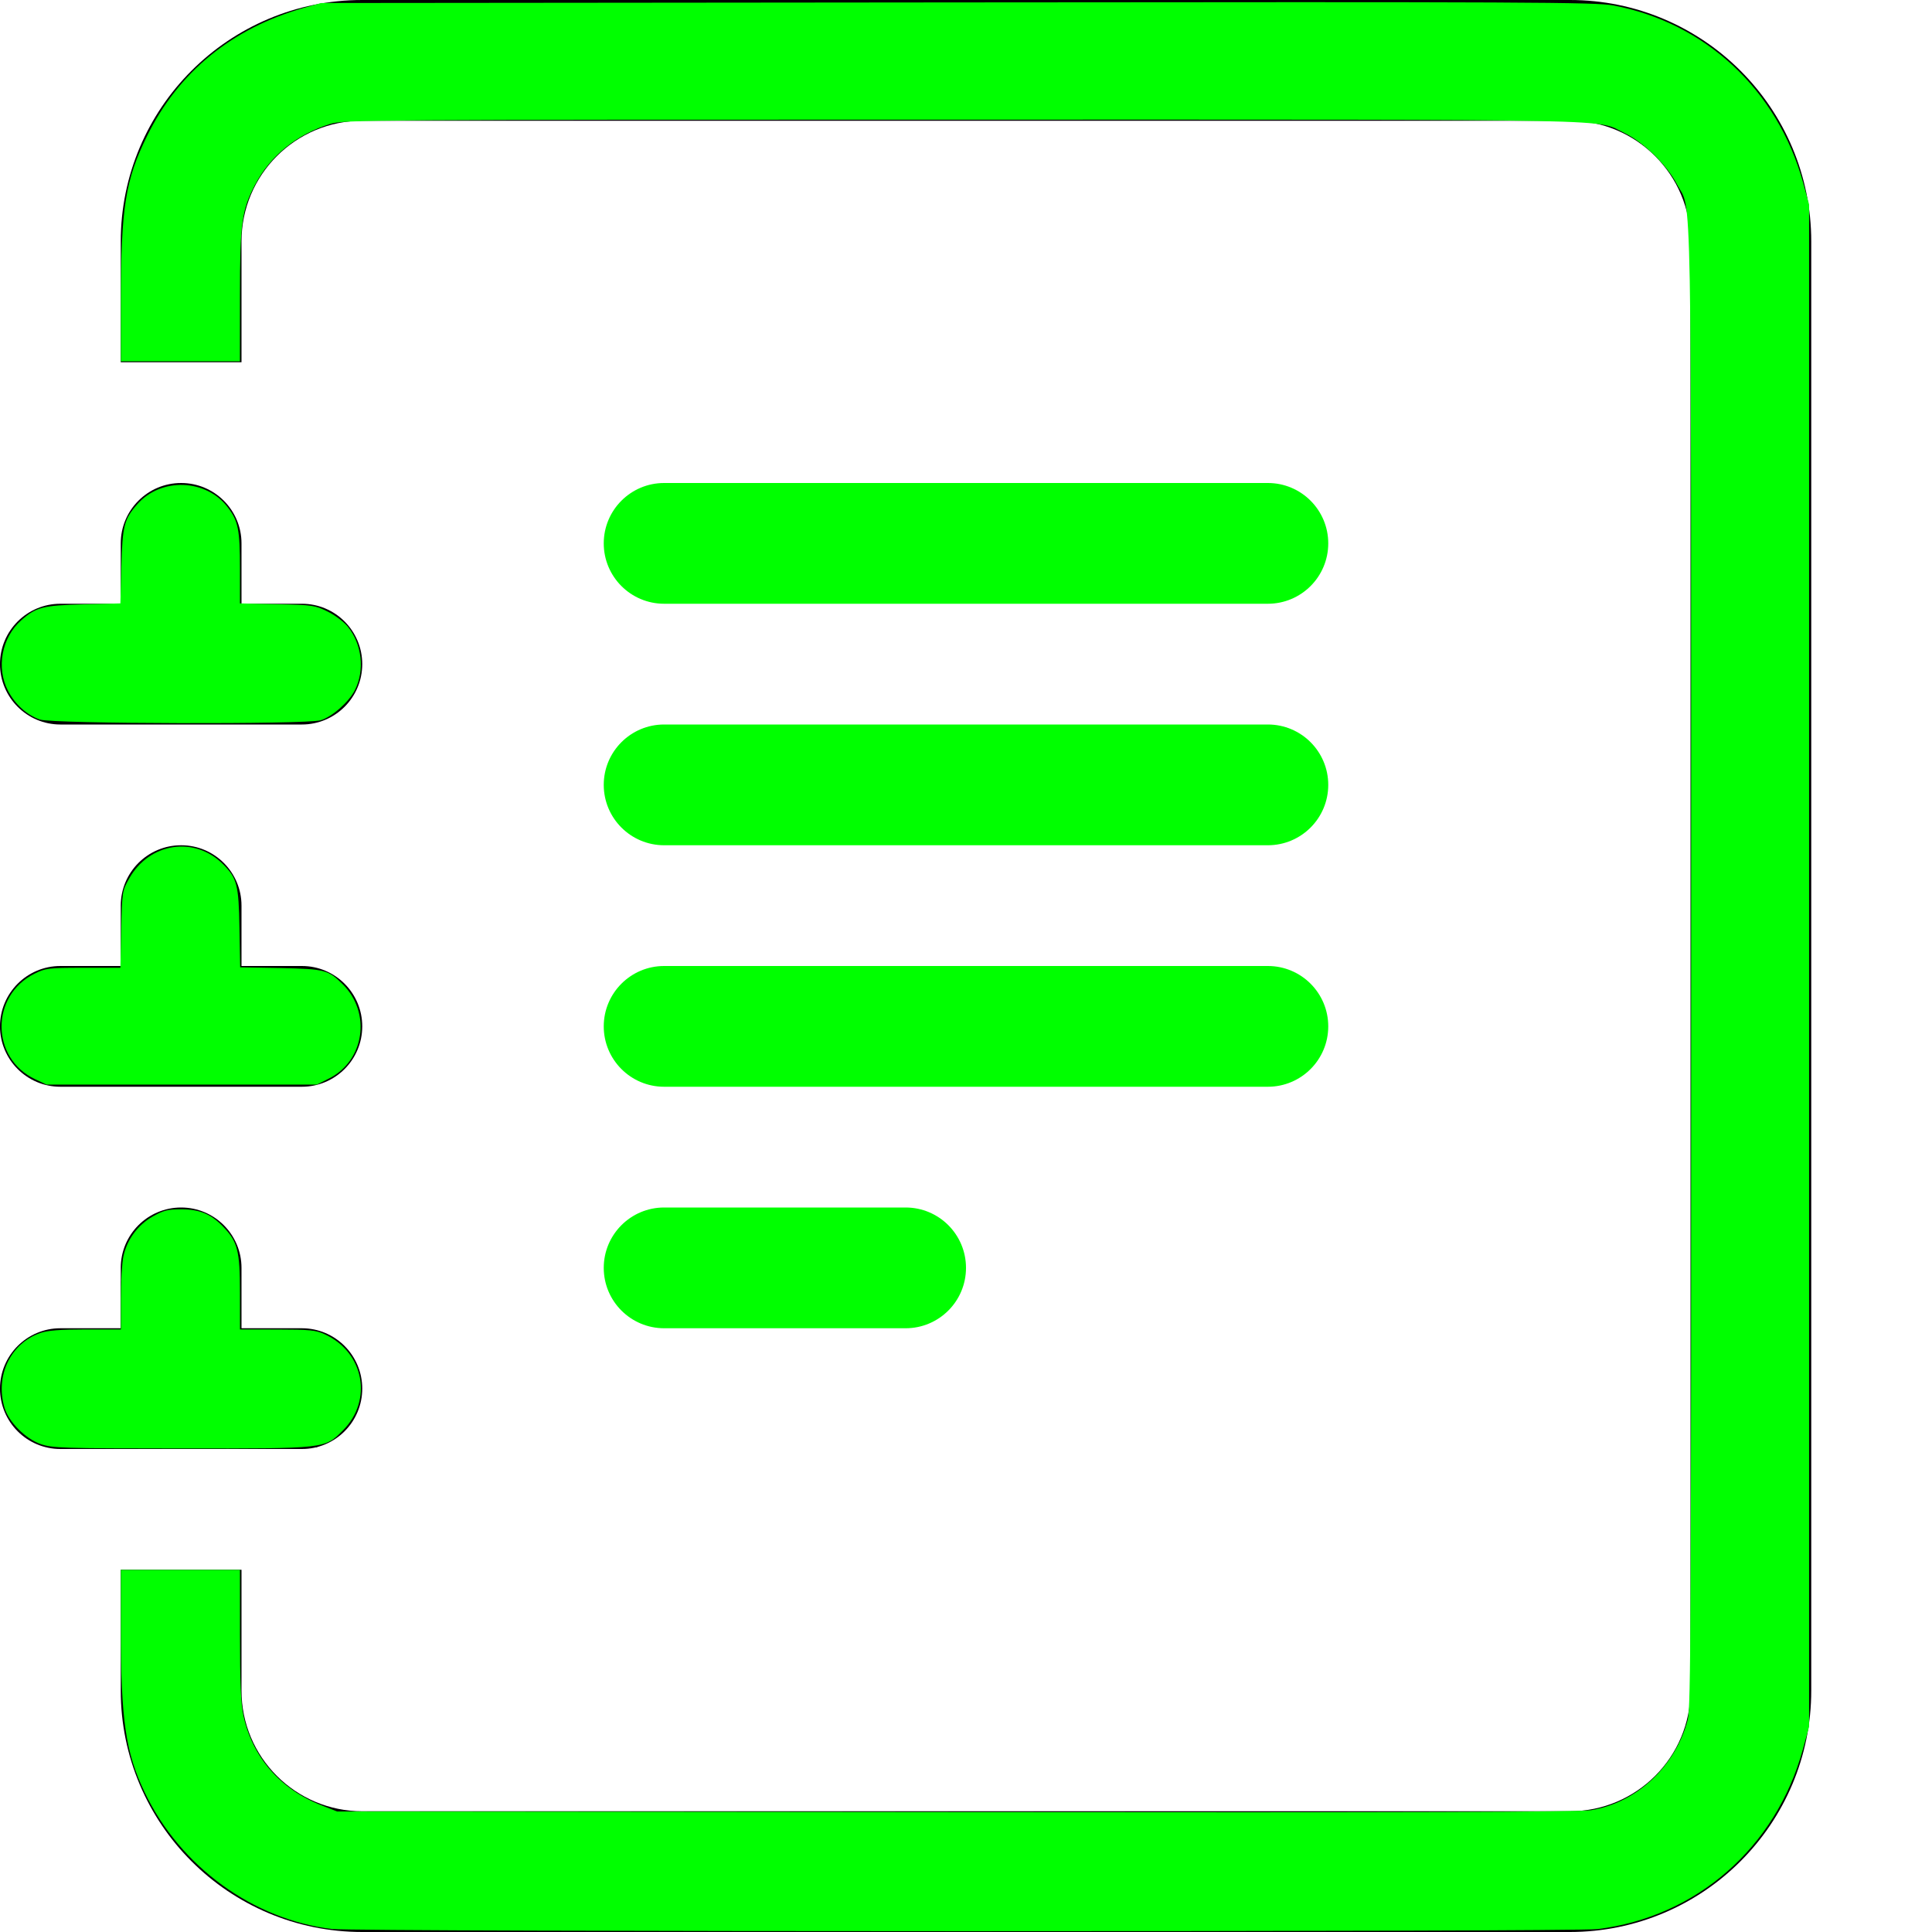
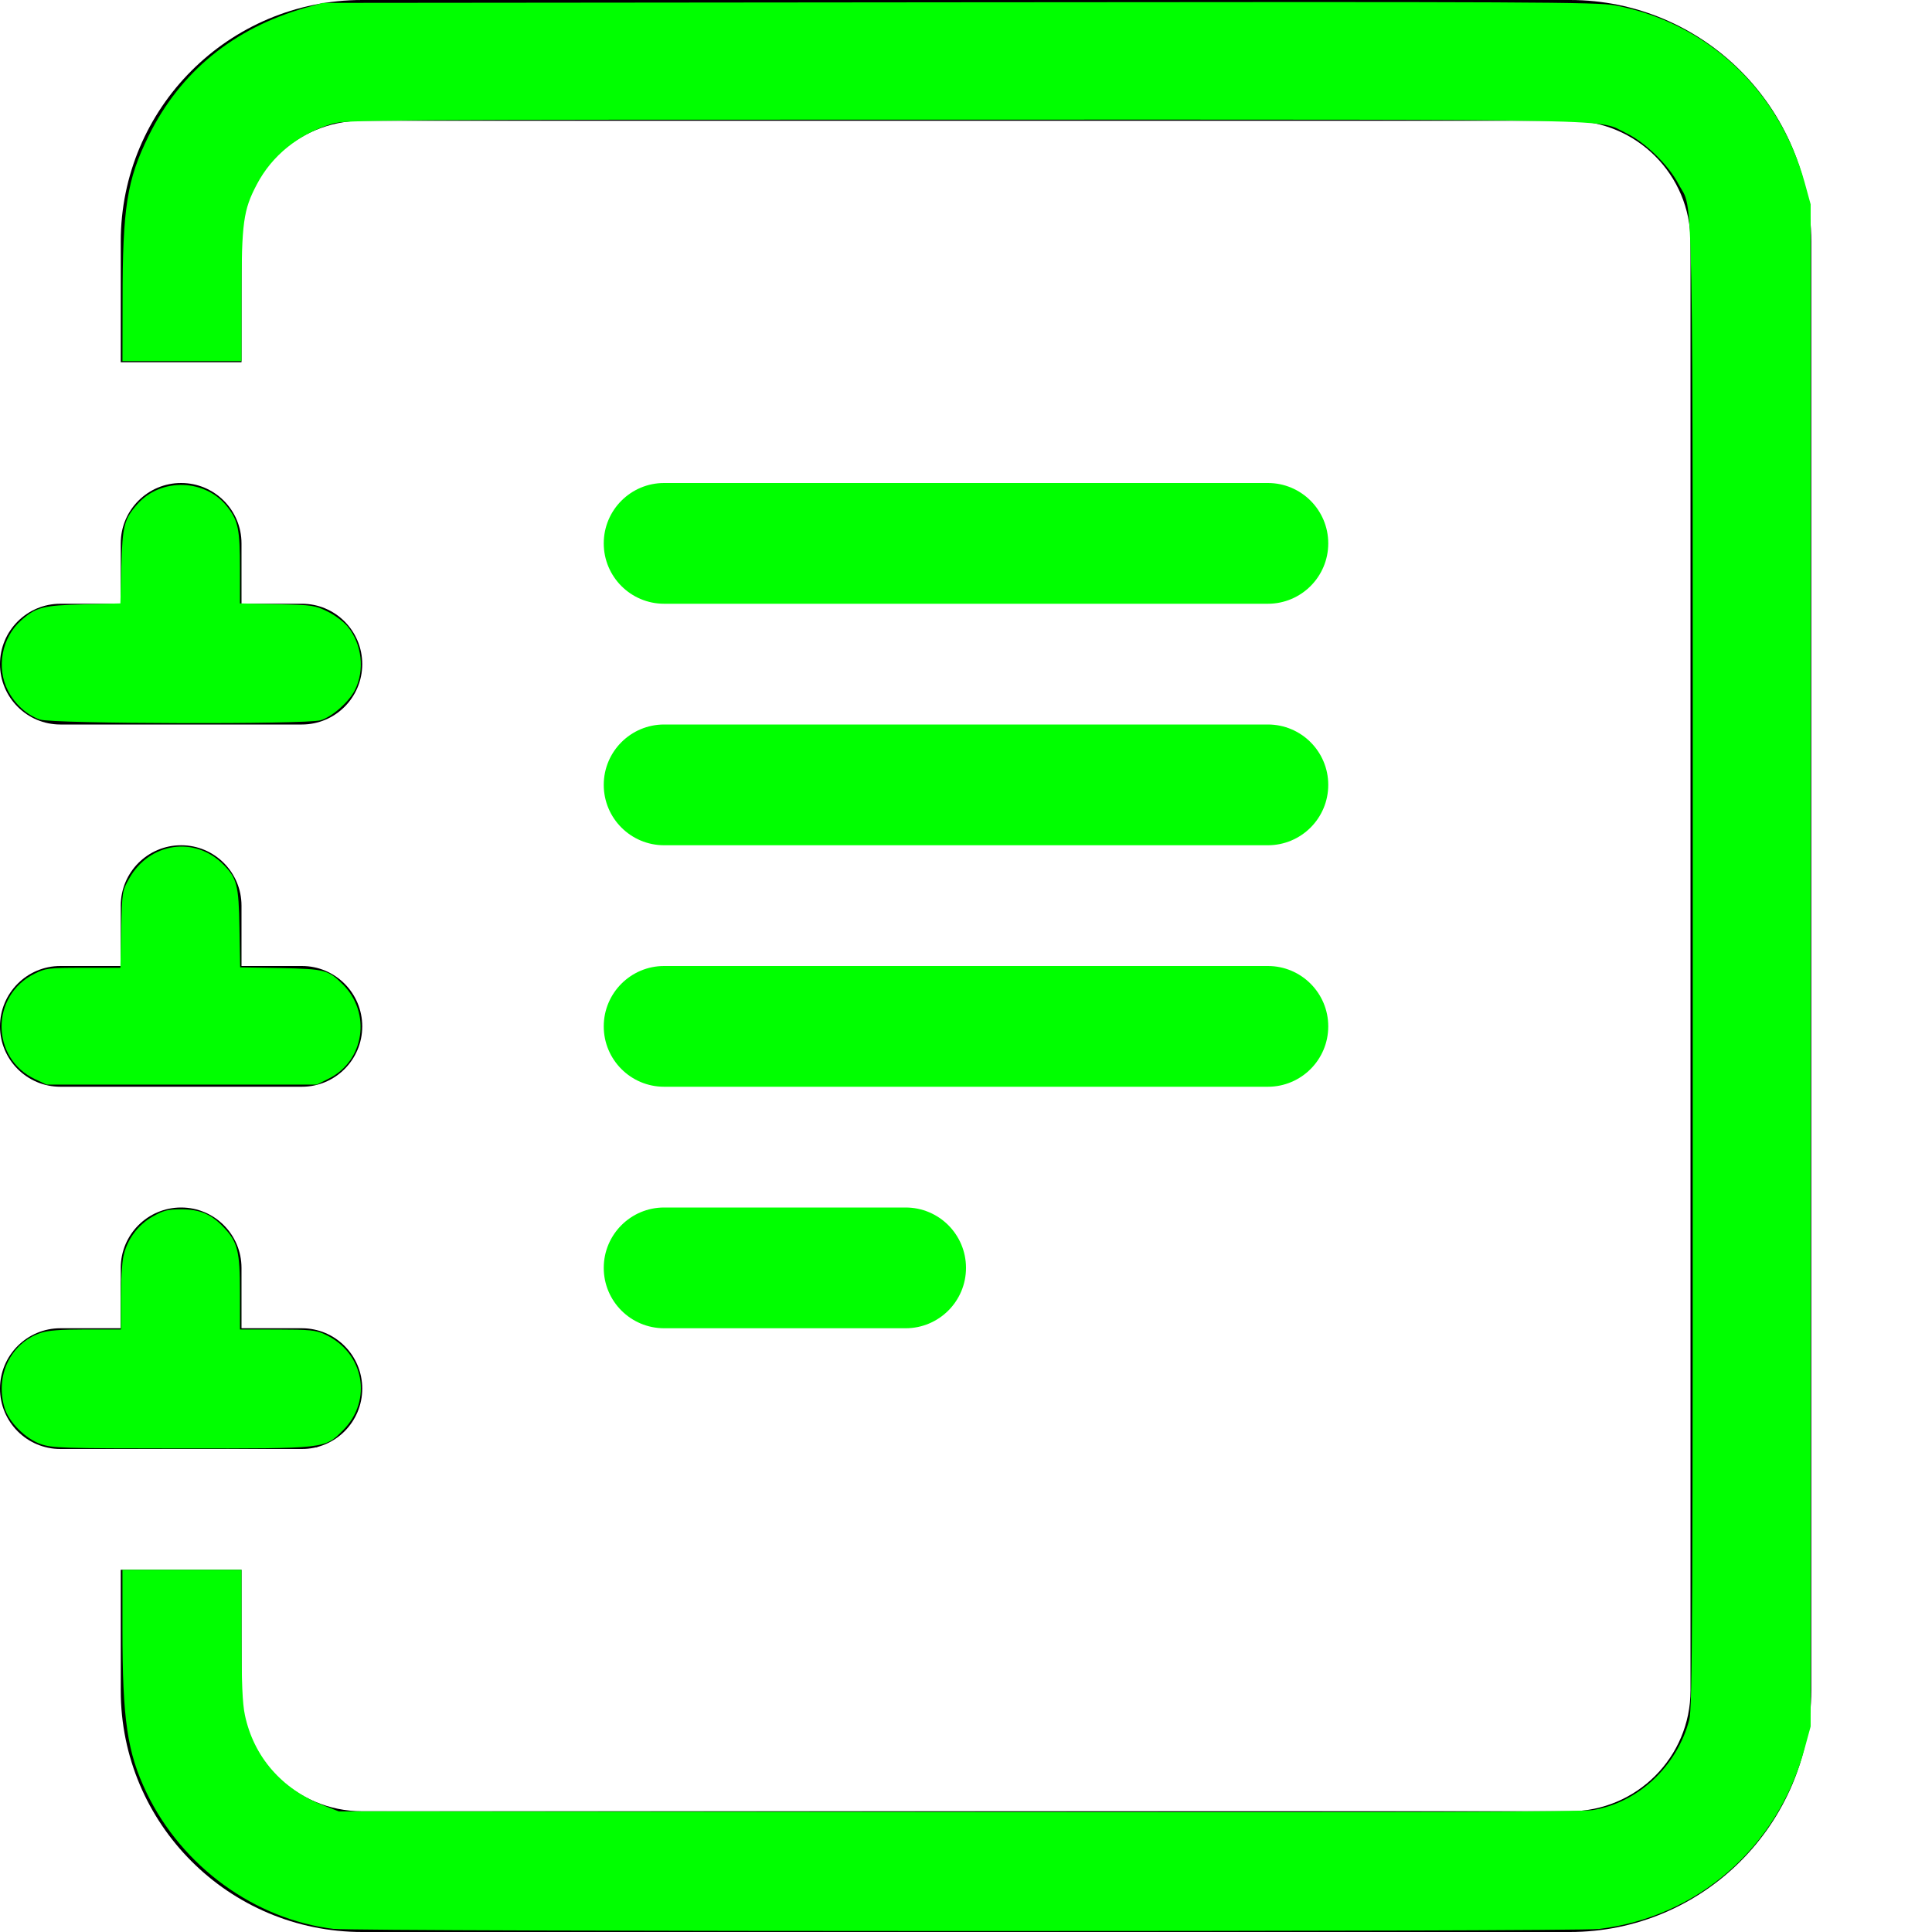
<svg xmlns="http://www.w3.org/2000/svg" width="16" height="16" fill="currentColor" class="bi bi-journal-text" viewBox="0 0 16 16" version="1.1" id="svg68">
  <defs id="defs72" />
-   <path d="M5 10.5a.5.5 0 0 1 .5-.5h2a.5.5 0 0 1 0 1h-2a.5.5 0 0 1-.5-.5zm0-2a.5.5 0 0 1 .5-.5h5a.5.5 0 0 1 0 1h-5a.5.5 0 0 1-.5-.5zm0-2a.5.5 0 0 1 .5-.5h5a.5.5 0 0 1 0 1h-5a.5.5 0 0 1-.5-.5zm0-2a.5.5 0 0 1 .5-.5h5a.5.5 0 0 1 0 1h-5a.5.5 0 0 1-.5-.5z" id="path62" style="fill:#00ff00" />
+   <path d="M 5,10.5 A 0.5,0.5 0 0 1 5.5,10 h 2 a 0.5,0.5 0 0 1 0,1 h -2 A 0.5,0.5 0 0 1 5,10.5 Z m 0,-2 A 0.5,0.5 0 0 1 5.5,8 h 5 a 0.5,0.5 0 0 1 0,1 h -5 A 0.5,0.5 0 0 1 5,8.5 Z m 0,-2 A 0.5,0.5 0 0 1 5.5,6 h 5 a 0.5,0.5 0 0 1 0,1 h -5 A 0.5,0.5 0 0 1 5,6.5 Z m 0,-2 A 0.5,0.5 0 0 1 5.5,4 h 5 a 0.5,0.5 0 0 1 0,1 h -5 A 0.5,0.5 0 0 1 5,4.5 Z" id="path62" style="fill:#00ff00" />
  <path d="M3 0h10a2 2 0 0 1 2 2v12a2 2 0 0 1-2 2H3a2 2 0 0 1-2-2v-1h1v1a1 1 0 0 0 1 1h10a1 1 0 0 0 1-1V2a1 1 0 0 0-1-1H3a1 1 0 0 0-1 1v1H1V2a2 2 0 0 1 2-2z" id="path64" />
  <path d="M1 5v-.5a.5.5 0 0 1 1 0V5h.5a.5.5 0 0 1 0 1h-2a.5.5 0 0 1 0-1H1zm0 3v-.5a.5.5 0 0 1 1 0V8h.5a.5.5 0 0 1 0 1h-2a.5.5 0 0 1 0-1H1zm0 3v-.5a.5.5 0 0 1 1 0v.5h.5a.5.5 0 0 1 0 1h-2a.5.5 0 0 1 0-1H1z" id="path66" />
  <path style="fill:#00ff00;stroke-width:0.019" d="M 0.33,5.959 C 0.221,5.92 0.126,5.834 0.067,5.722 -0.033,5.53 0.014,5.279 0.177,5.136 0.3,5.028 0.354,5.014 0.691,5.005 l 0.306,-0.008 0.008,-0.306 C 1.014,4.354 1.028,4.3 1.136,4.177 1.333,3.952 1.706,3.965 1.886,4.201 1.973,4.315 1.987,4.385 1.987,4.71 l 1.137e-4,0.287 0.308,0.007 c 0.293,0.006 0.314,0.009 0.417,0.06 0.06,0.029 0.134,0.085 0.166,0.123 0.12,0.146 0.145,0.364 0.06,0.53 -0.05,0.098 -0.189,0.22 -0.283,0.248 -0.116,0.035 -2.225,0.03 -2.324,-0.006 z" id="path76" />
-   <path style="fill:#00ff00;stroke-width:0.019" d="M 2.755,15.976 C 2.097,15.898 1.493,15.459 1.199,14.845 1.04,14.514 1.001,14.244 1.001,13.489 l -1.58e-5,-0.488 h 0.493 0.493 l 3.291e-4,0.536 c 2.449e-4,0.399 0.007,0.569 0.028,0.668 0.073,0.345 0.306,0.613 0.647,0.746 l 0.13,0.051 5.128,0.005 c 3.761,0.004 5.163,-4.45e-4 5.258,-0.016 0.377,-0.062 0.699,-0.365 0.799,-0.75 0.025,-0.097 0.029,-0.837 0.028,-6.234 -3.09e-4,-6.751 0.009,-6.24 -0.118,-6.482 C 13.805,1.367 13.611,1.178 13.456,1.103 13.206,0.983 13.603,0.991 7.987,0.991 c -4.933,0 -5.142,0.001 -5.251,0.035 C 2.459,1.111 2.239,1.289 2.112,1.53 2.002,1.741 1.987,1.845 1.987,2.456 l -3.291e-4,0.536 H 1.494 1.001 L 1.001,2.494 C 1.002,1.719 1.038,1.49 1.219,1.124 1.479,0.596 1.921,0.235 2.514,0.066 L 2.66,0.025 7.93,0.02 C 12.668,0.015 13.216,0.018 13.36,0.045 14.122,0.187 14.72,0.745 14.932,1.511 L 14.982,1.693 V 7.996 14.3 L 14.93,14.489 c -0.223,0.812 -0.881,1.387 -1.701,1.487 -0.195,0.024 -10.271,0.023 -10.474,-8.13e-4 z" id="path78" />
+   <path style="fill:#00ff00;stroke-width:0.019" d="M 2.768,15.975 C 2.111,15.897 1.507,15.458 1.213,14.845 1.054,14.513 1.014,14.243 1.014,13.488 L 1.014,13 H 1.507 2 l 3.291e-4,0.536 c 2.449e-4,0.399 0.007,0.569 0.028,0.668 0.073,0.345 0.306,0.613 0.647,0.746 l 0.13,0.051 5.128,0.005 c 3.761,0.004 5.163,-4.45e-4 5.258,-0.016 0.377,-0.062 0.699,-0.365 0.799,-0.75 0.025,-0.097 0.029,-0.837 0.028,-6.234 -3.09e-4,-6.751 0.009,-6.24 -0.118,-6.482 -0.082,-0.157 -0.276,-0.346 -0.432,-0.421 -0.25,-0.12 0.147,-0.112 -5.469,-0.112 -4.933,0 -5.142,0.001 -5.251,0.035 C 2.472,1.11 2.252,1.288 2.126,1.529 2.015,1.74 2.001,1.844 2,2.455 L 2,2.991 H 1.507 1.014 L 1.015,2.493 C 1.015,1.718 1.051,1.489 1.232,1.123 1.493,0.595 1.934,0.234 2.527,0.065 L 2.673,0.024 7.943,0.019 C 12.681,0.014 13.229,0.017 13.373,0.044 14.136,0.186 14.733,0.744 14.945,1.51 l 0.05,0.182 v 6.303 6.303 l -0.052,0.19 c -0.223,0.812 -0.881,1.387 -1.701,1.487 -0.195,0.024 -10.271,0.023 -10.474,-8.13e-4 z" id="path78" />
  <path style="fill:#00ff00;stroke-width:0.019" d="m 0.29,8.937 c -0.367,-0.173 -0.37,-0.691 -0.005,-0.873 0.093,-0.046 0.113,-0.049 0.405,-0.049 H 0.997 l 0.007,-0.318 c 0.007,-0.314 0.008,-0.319 0.066,-0.422 0.167,-0.297 0.541,-0.354 0.777,-0.118 0.116,0.116 0.13,0.17 0.136,0.529 l 0.006,0.325 0.335,0.006 C 2.692,8.025 2.717,8.032 2.837,8.15 3.077,8.387 3.019,8.785 2.724,8.932 L 2.624,8.982 1.504,8.982 0.385,8.982 0.29,8.937 Z" id="path80" />
  <path style="fill:#000000;stroke-width:0.019" d="M 0.337,11.96 C 0.212,11.916 0.073,11.777 0.038,11.66 -0.018,11.475 0.026,11.286 0.152,11.159 0.276,11.035 0.329,11.021 0.683,11.014 l 0.318,-0.006 v -0.254 c 0,-0.14 0.009,-0.297 0.021,-0.35 0.043,-0.2 0.218,-0.364 0.419,-0.391 0.198,-0.027 0.413,0.096 0.502,0.286 0.041,0.087 0.044,0.12 0.044,0.403 l 1.853e-4,0.308 0.308,4.16e-4 c 0.344,4.64e-4 0.418,0.019 0.542,0.138 0.245,0.234 0.181,0.643 -0.125,0.793 l -0.09,0.044 -1.09,0.004 c -1.03,0.004 -1.096,0.003 -1.194,-0.032 z" id="path82" />
  <path style="fill:#000000;stroke-width:0.019" d="M 0.337,11.959 C 0.212,11.916 0.073,11.777 0.038,11.66 c -0.08,-0.267 0.049,-0.533 0.3,-0.622 0.057,-0.02 0.162,-0.028 0.371,-0.028 H 1.001 v -0.255 c 0,-0.14 0.009,-0.298 0.021,-0.351 0.03,-0.139 0.12,-0.261 0.245,-0.331 0.09,-0.05 0.123,-0.058 0.237,-0.057 0.206,0.002 0.358,0.102 0.444,0.293 0.034,0.074 0.039,0.125 0.039,0.393 l 4.163e-4,0.308 0.308,4.16e-4 c 0.269,3.63e-4 0.319,0.005 0.393,0.039 0.326,0.148 0.402,0.546 0.151,0.797 -0.152,0.152 -0.132,0.15 -1.344,0.149 -0.982,-5.77e-4 -1.06,-0.003 -1.158,-0.036 z" id="path84" />
  <path style="fill:#00ff00;stroke-width:0.019" d="M 0.337,11.959 C 0.212,11.916 0.073,11.777 0.038,11.66 -0.042,11.394 0.087,11.124 0.335,11.039 c 0.062,-0.021 0.165,-0.029 0.375,-0.029 H 1.001 V 10.755 c 0,-0.14 0.009,-0.298 0.021,-0.351 0.03,-0.139 0.12,-0.261 0.245,-0.331 0.089,-0.05 0.123,-0.058 0.237,-0.058 0.151,6.41e-4 0.245,0.04 0.345,0.145 0.119,0.124 0.138,0.198 0.138,0.542 l 4.163e-4,0.308 0.308,4.16e-4 c 0.269,3.63e-4 0.319,0.005 0.393,0.039 0.326,0.148 0.402,0.546 0.151,0.797 -0.152,0.152 -0.132,0.15 -1.344,0.149 -0.982,-5.77e-4 -1.06,-0.003 -1.158,-0.036 z" id="path86" />
</svg>
